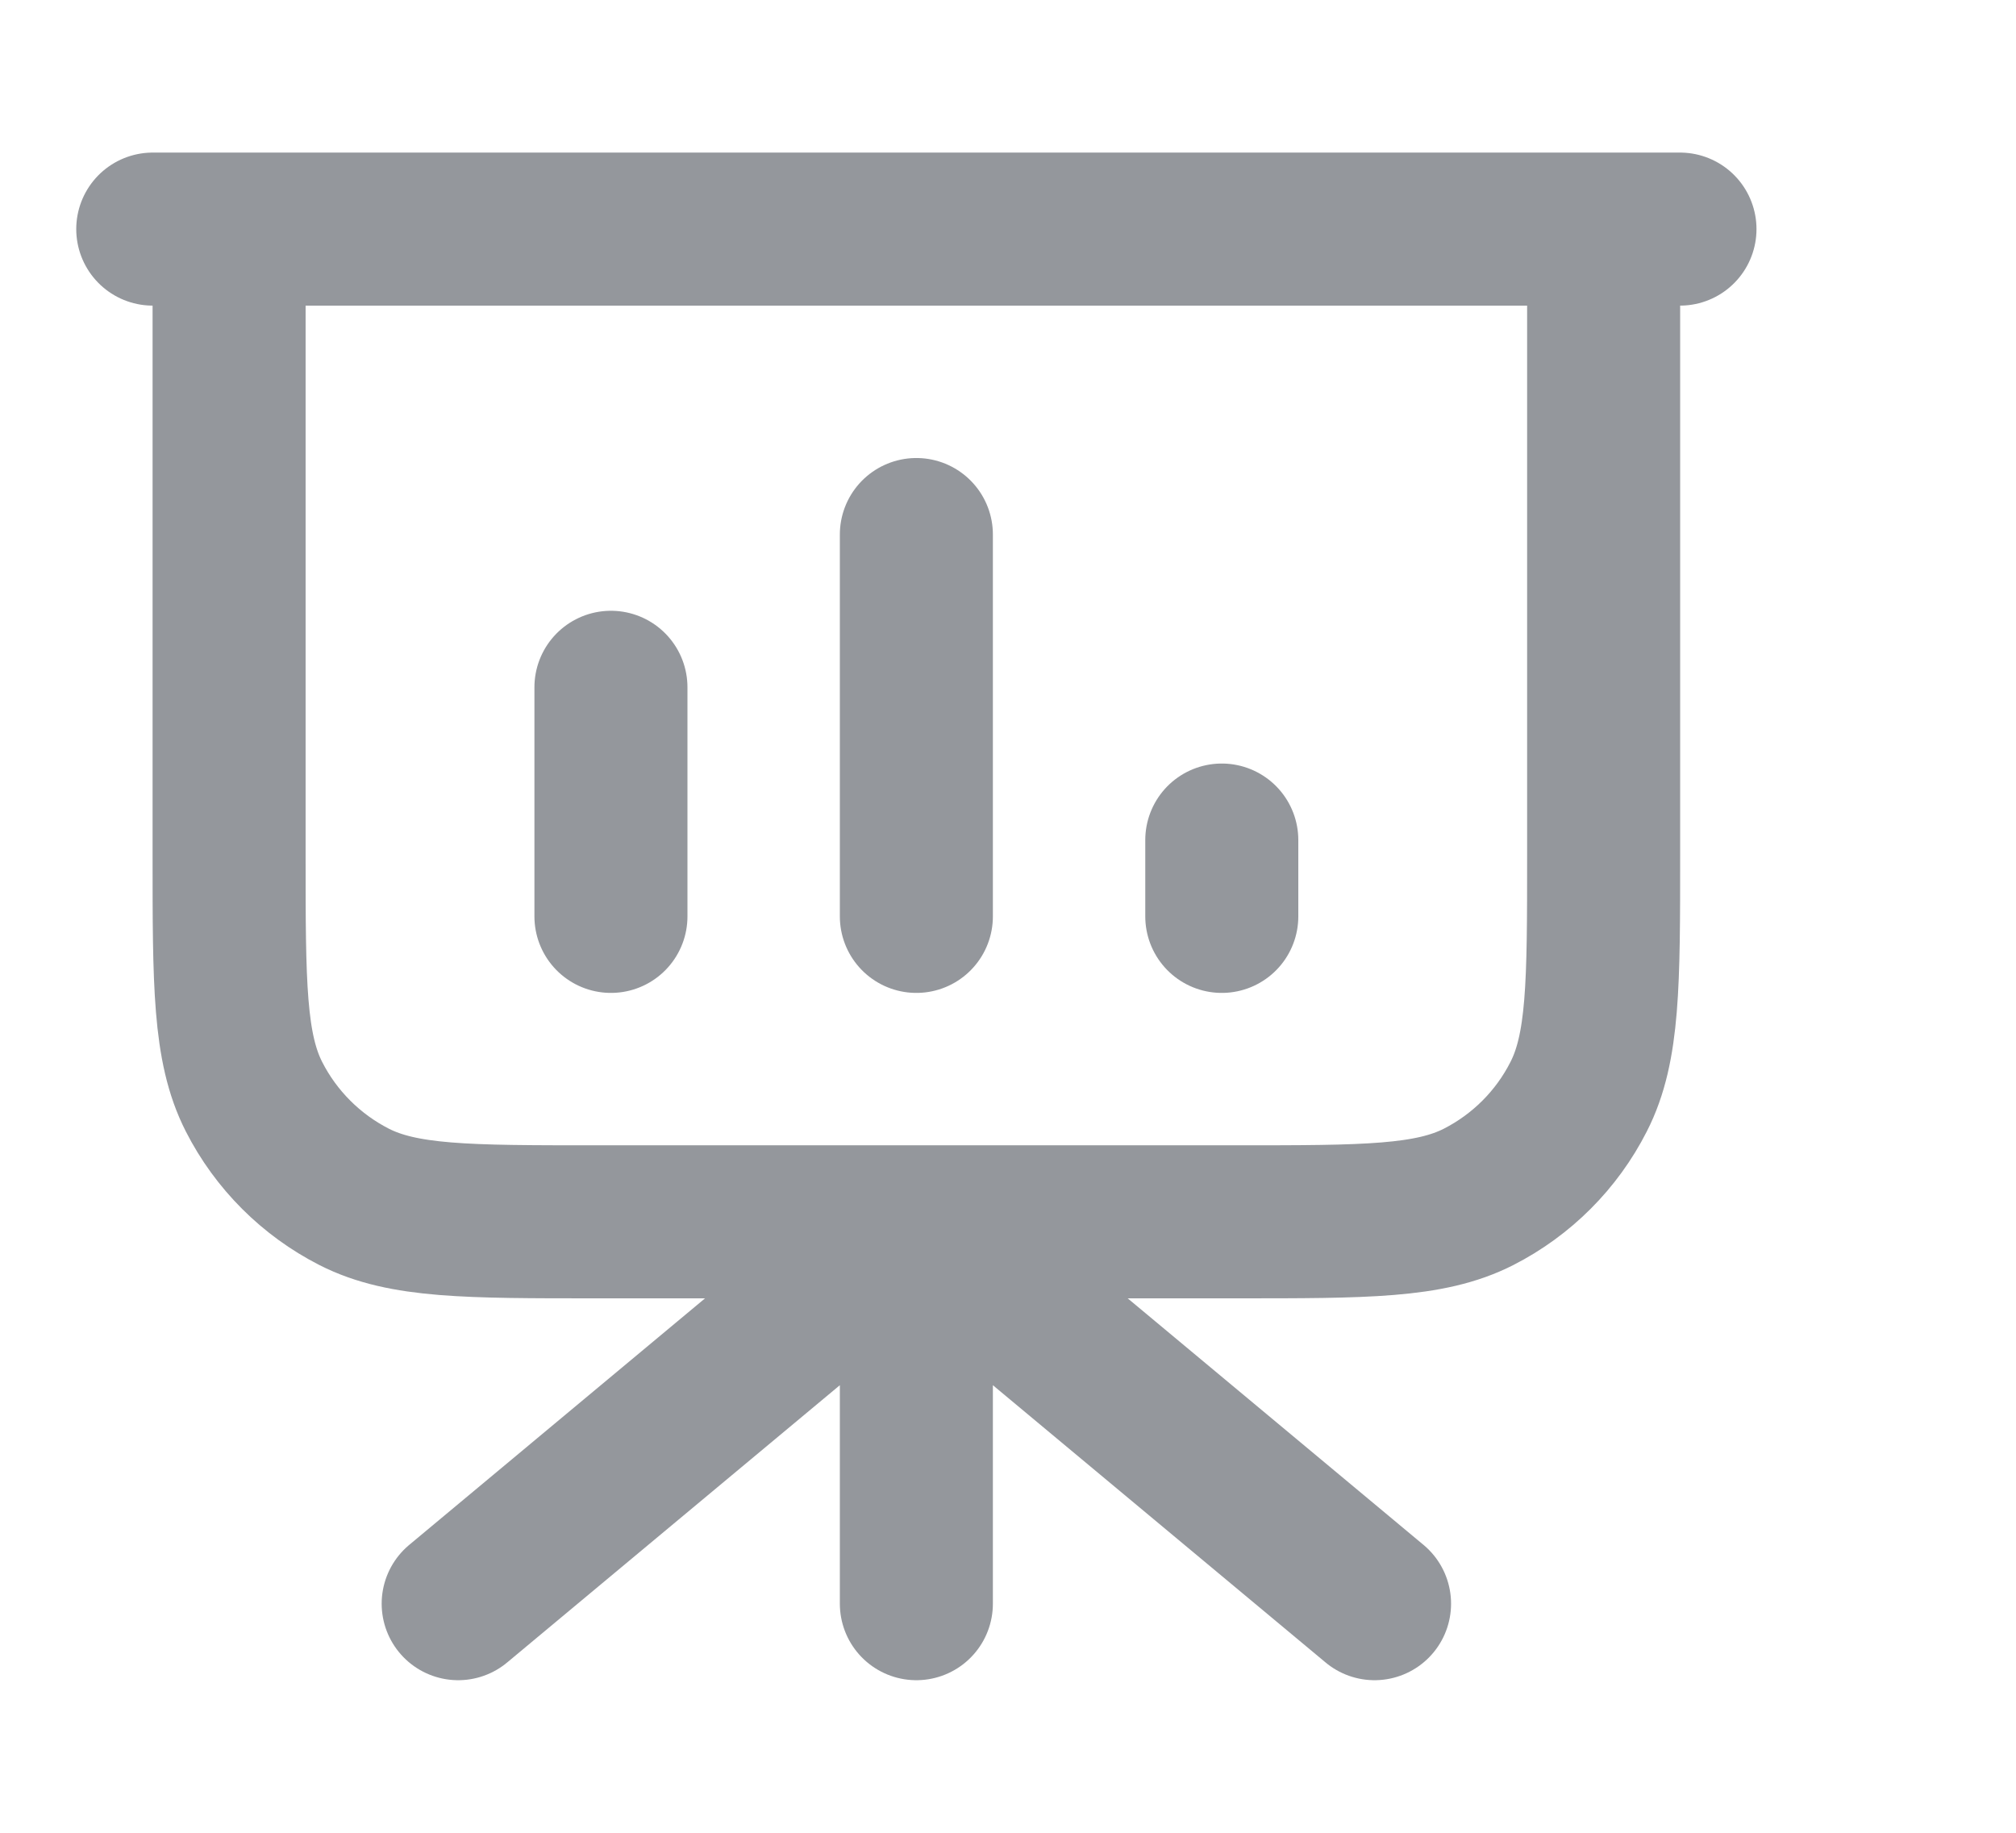
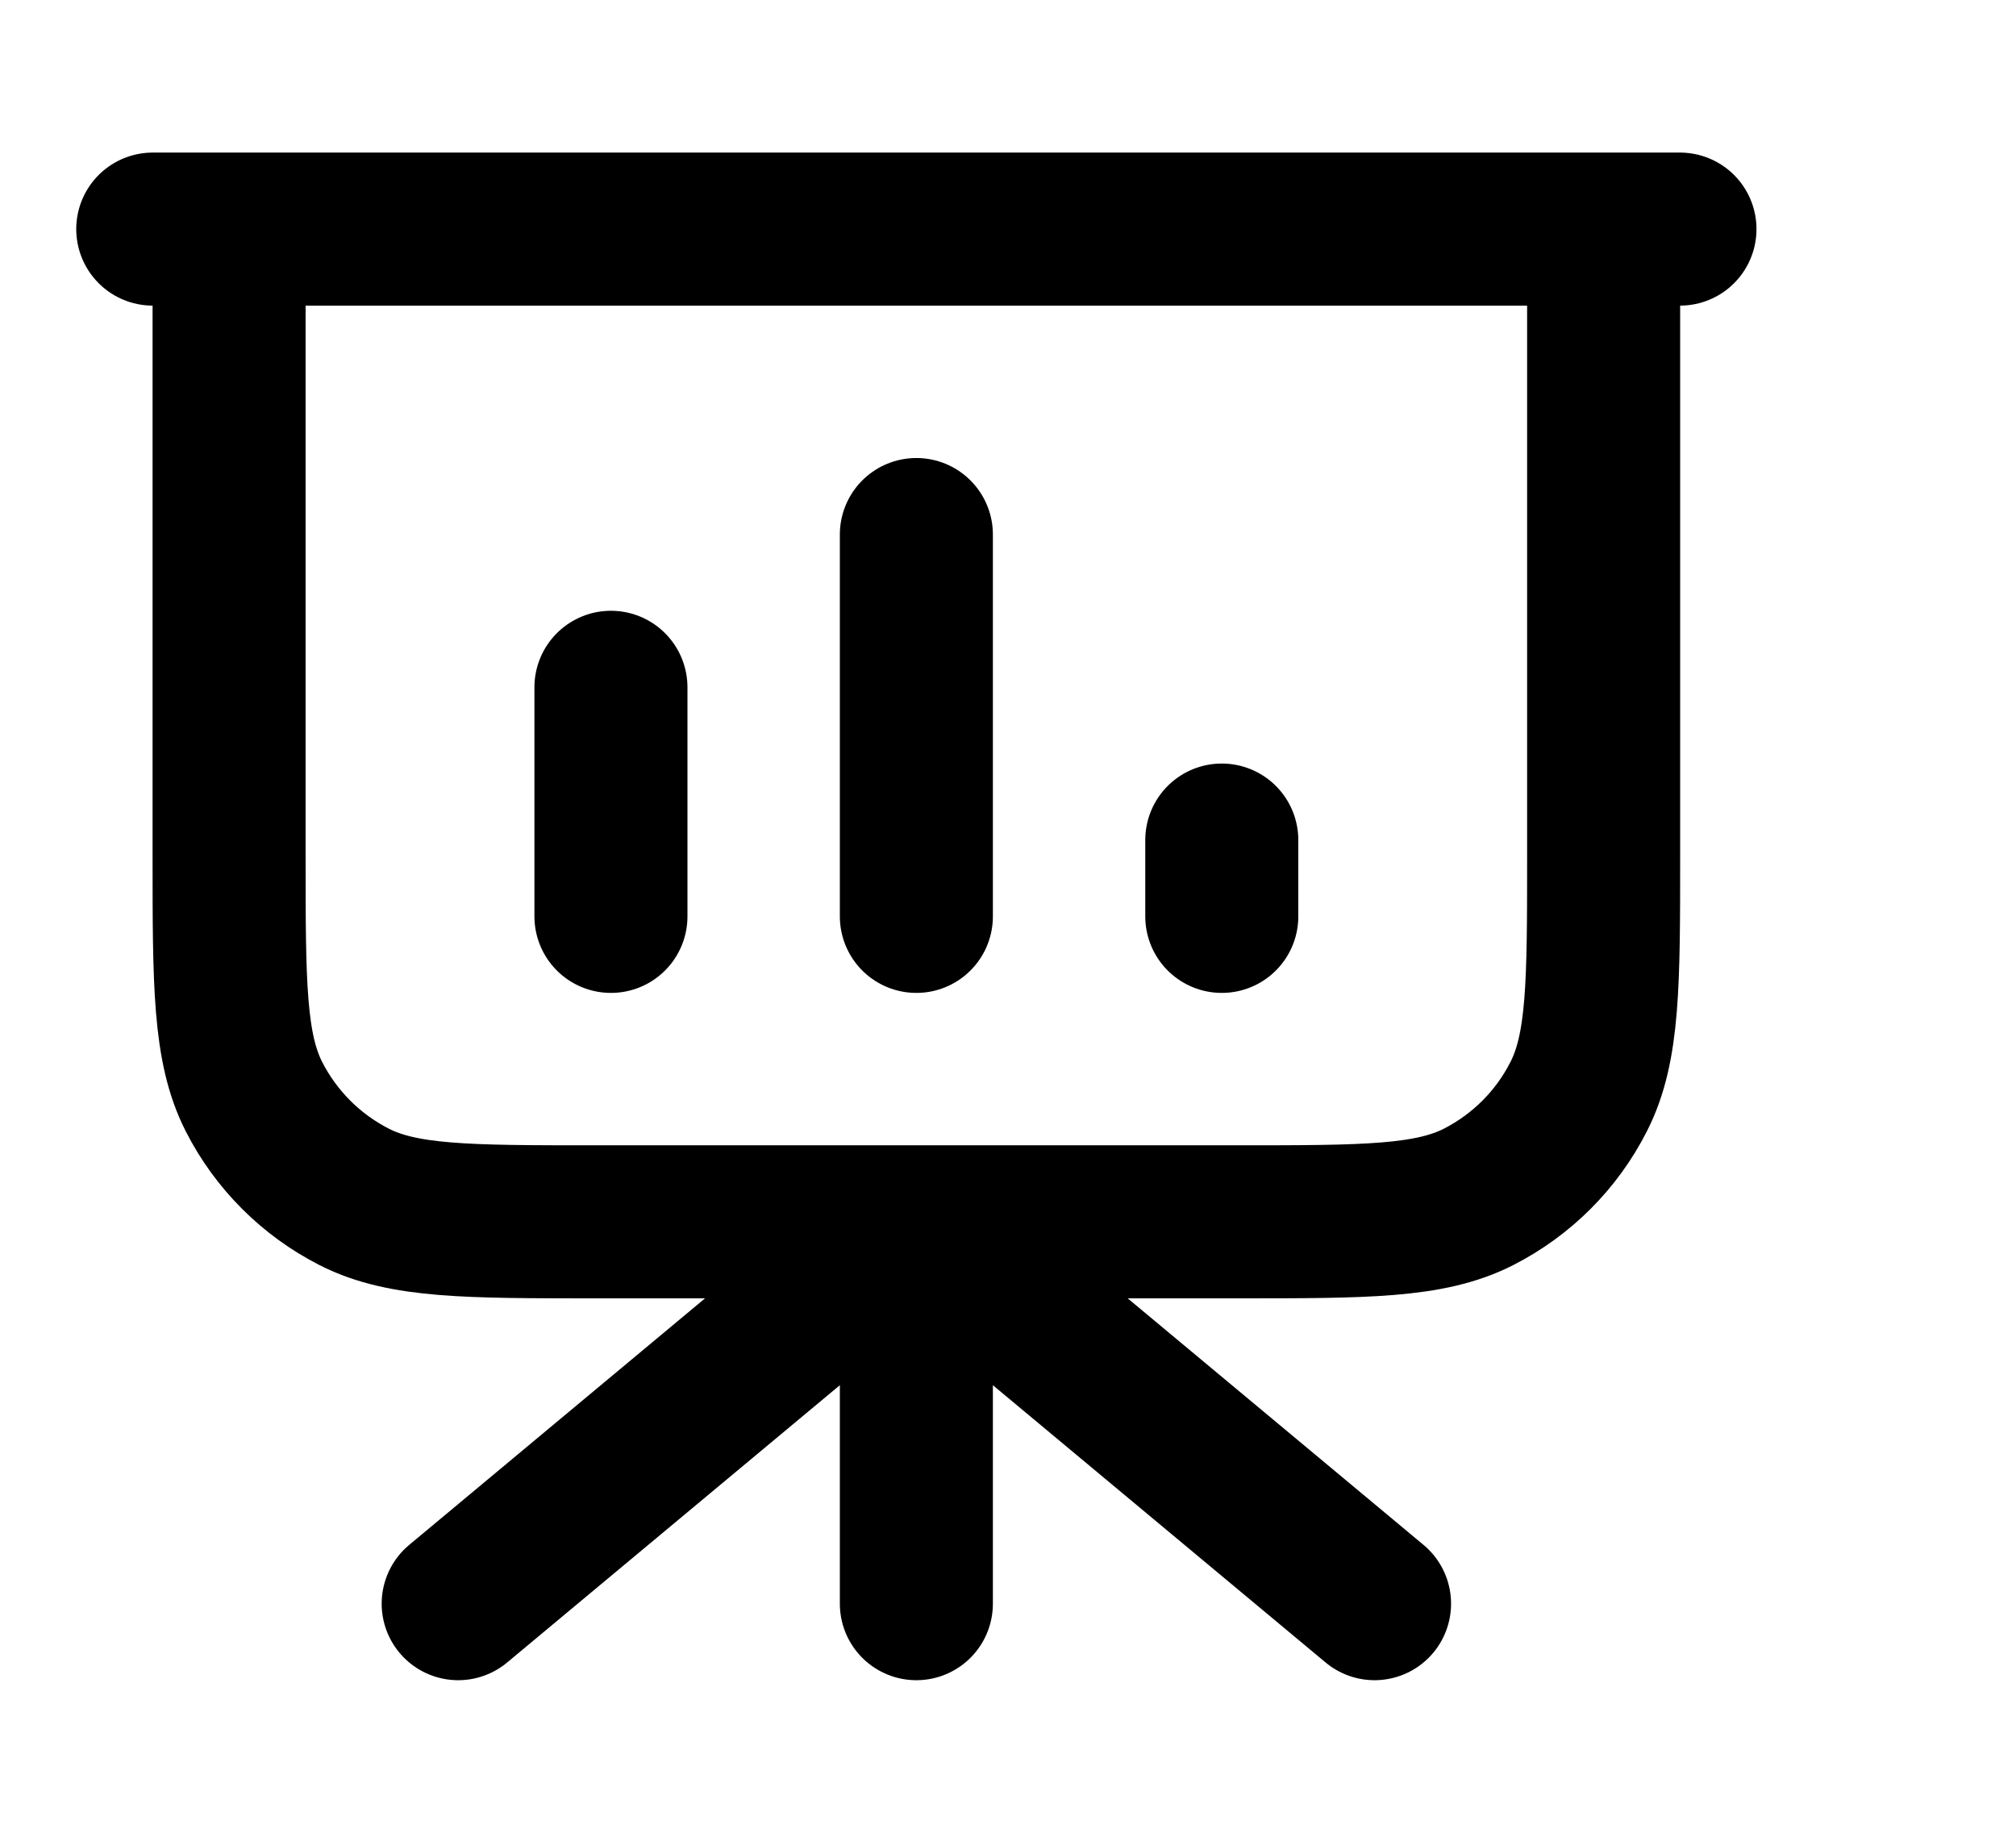
<svg xmlns="http://www.w3.org/2000/svg" width="22" height="20" viewBox="0 0 22 20" fill="none">
-   <path d="M10 13.333V17.5M10 13.333L15 17.5M10 13.333L5 17.5M17.5 2.5V9.333C17.5 10.733 17.5 11.434 17.227 11.968C16.988 12.439 16.605 12.821 16.135 13.061C15.6 13.333 14.9 13.333 13.5 13.333H6.5C5.1 13.333 4.4 13.333 3.865 13.061C3.395 12.821 3.012 12.439 2.772 11.968C2.5 11.434 2.5 10.733 2.5 9.333V2.5M6.667 7.5V10M10 5.833V10M13.333 9.167V10M18.333 2.5H1.667" stroke="#94979C" stroke-width="1.67" stroke-linecap="round" stroke-linejoin="round" />
+   <path d="M10 13.333V17.5M10 13.333L15 17.5M10 13.333L5 17.5M17.5 2.5V9.333C17.5 10.733 17.5 11.434 17.227 11.968C16.988 12.439 16.605 12.821 16.135 13.061C15.6 13.333 14.9 13.333 13.5 13.333H6.5C5.1 13.333 4.4 13.333 3.865 13.061C3.395 12.821 3.012 12.439 2.772 11.968C2.5 11.434 2.5 10.733 2.5 9.333V2.5M6.667 7.5V10M10 5.833V10M13.333 9.167V10M18.333 2.5H1.667" stroke="currentColor" stroke-width="1.67" stroke-linecap="round" stroke-linejoin="round" />
</svg>
